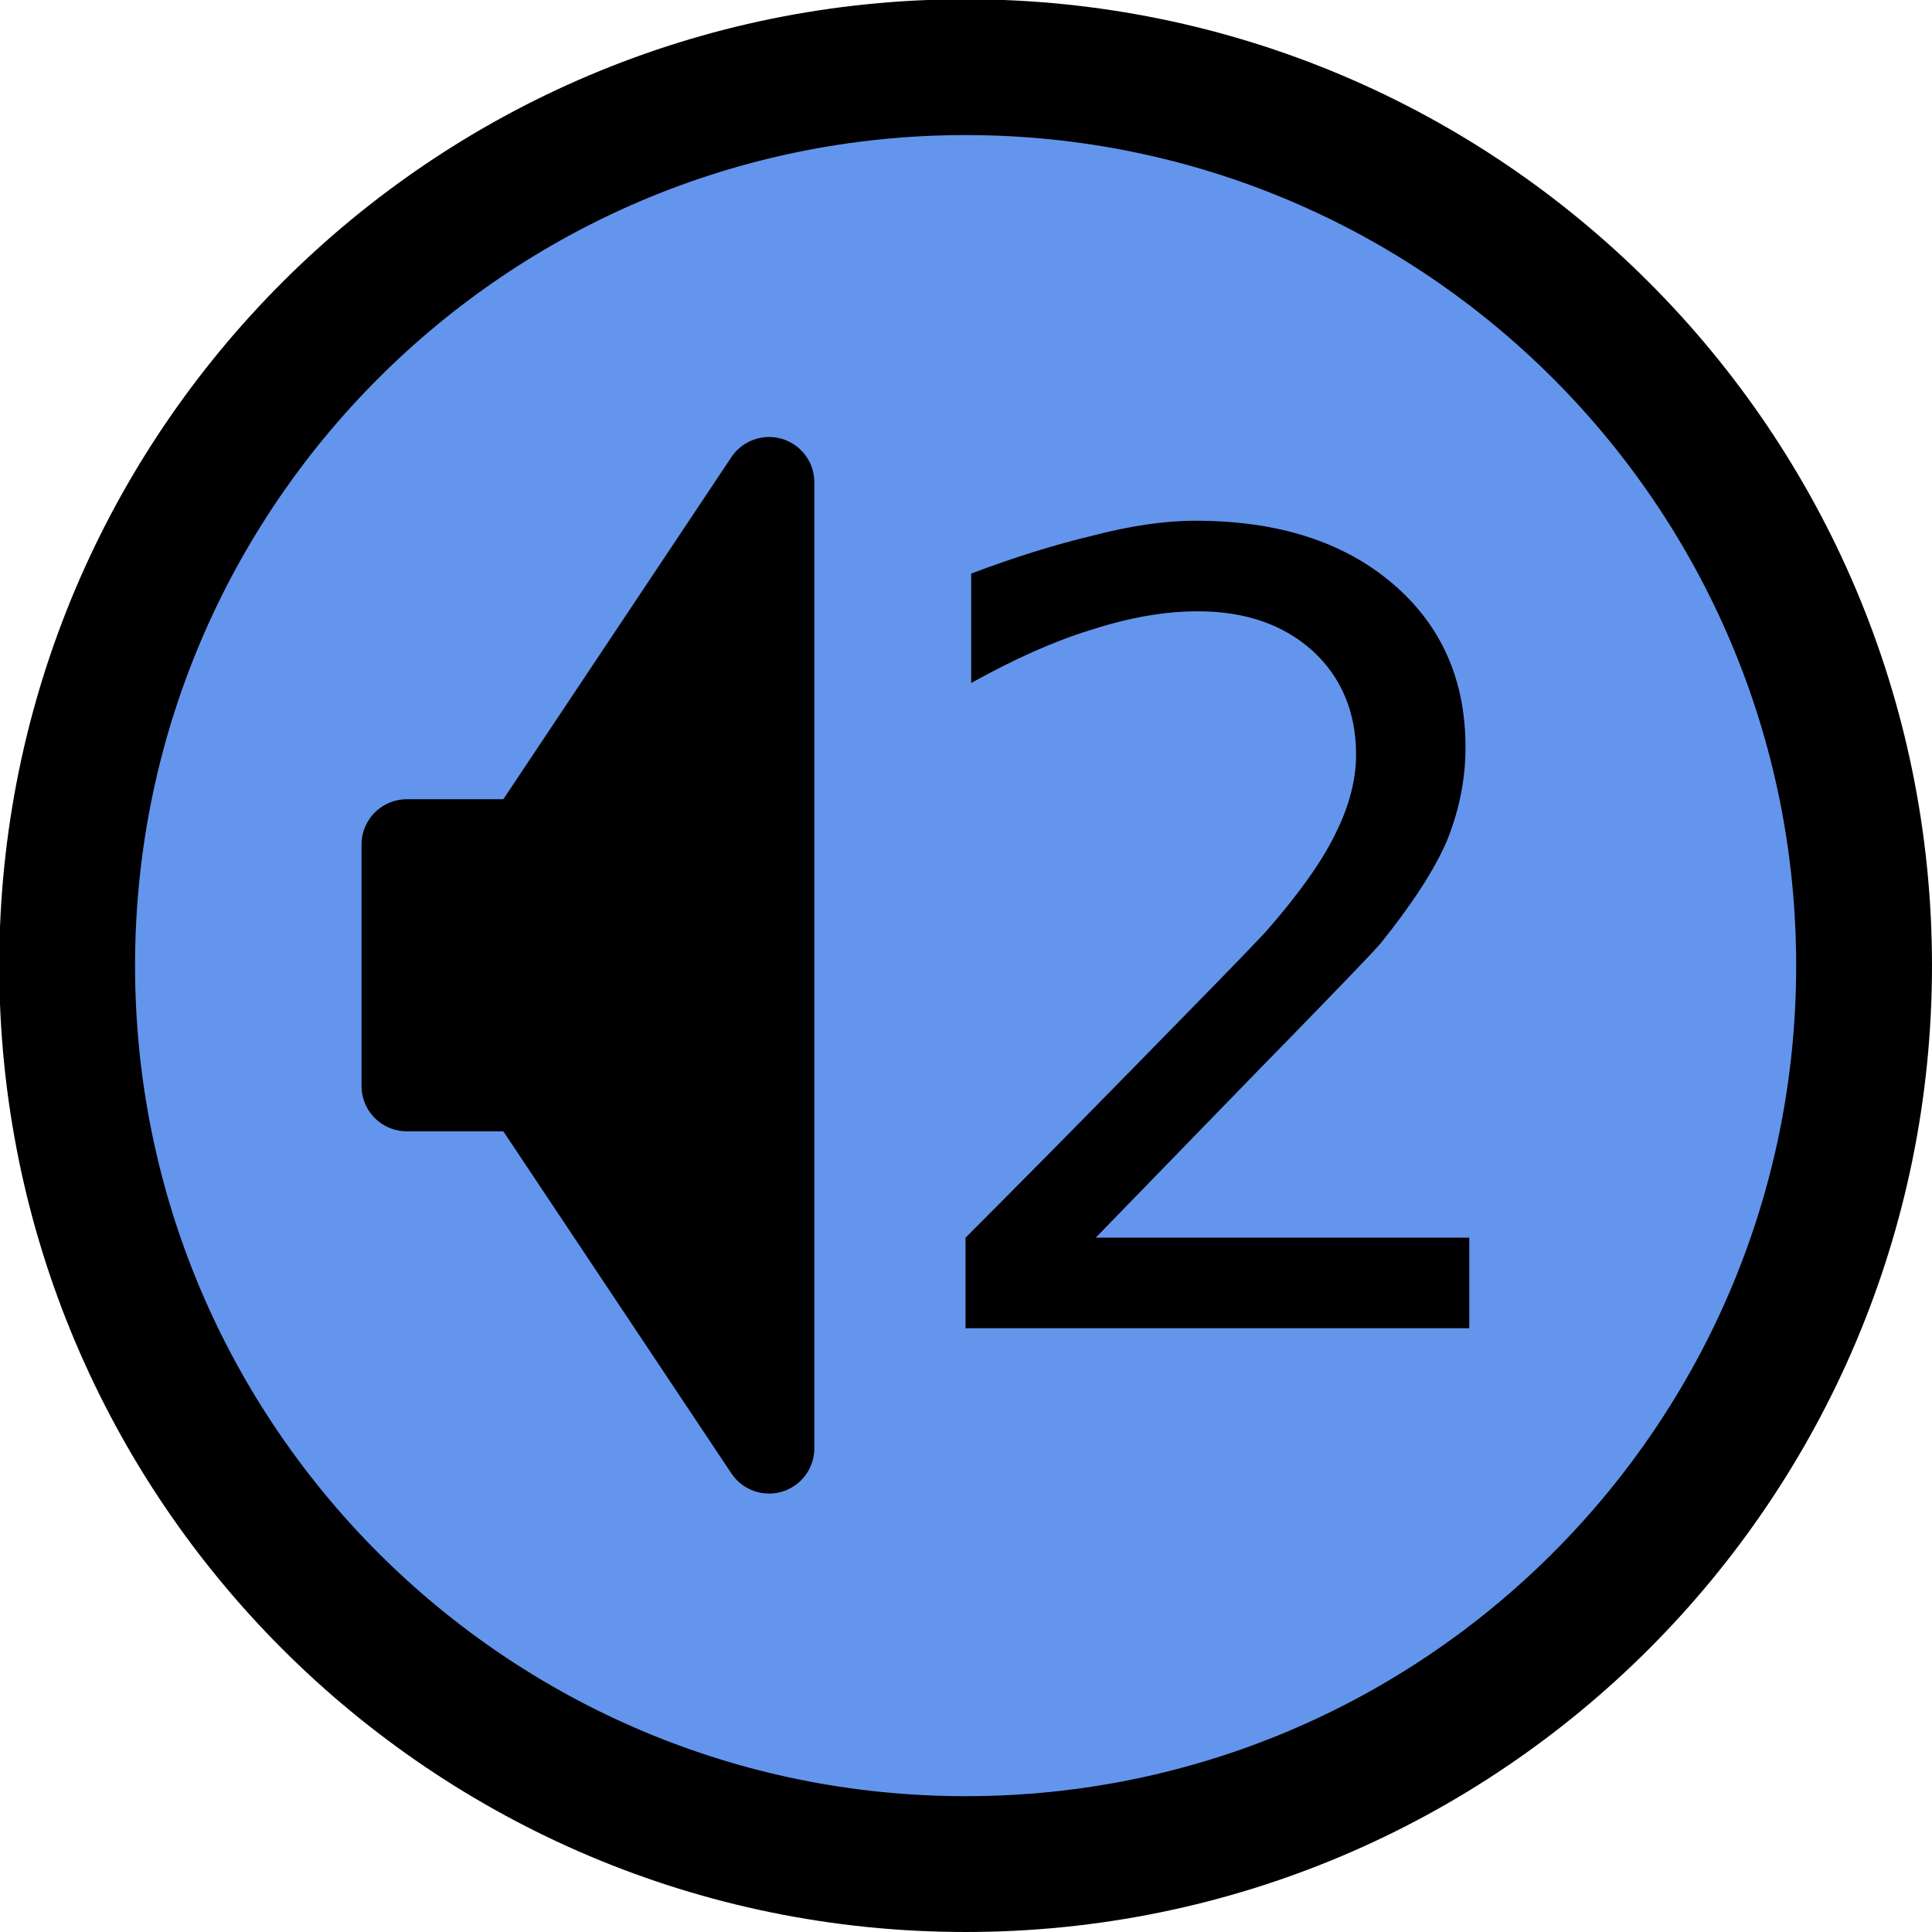
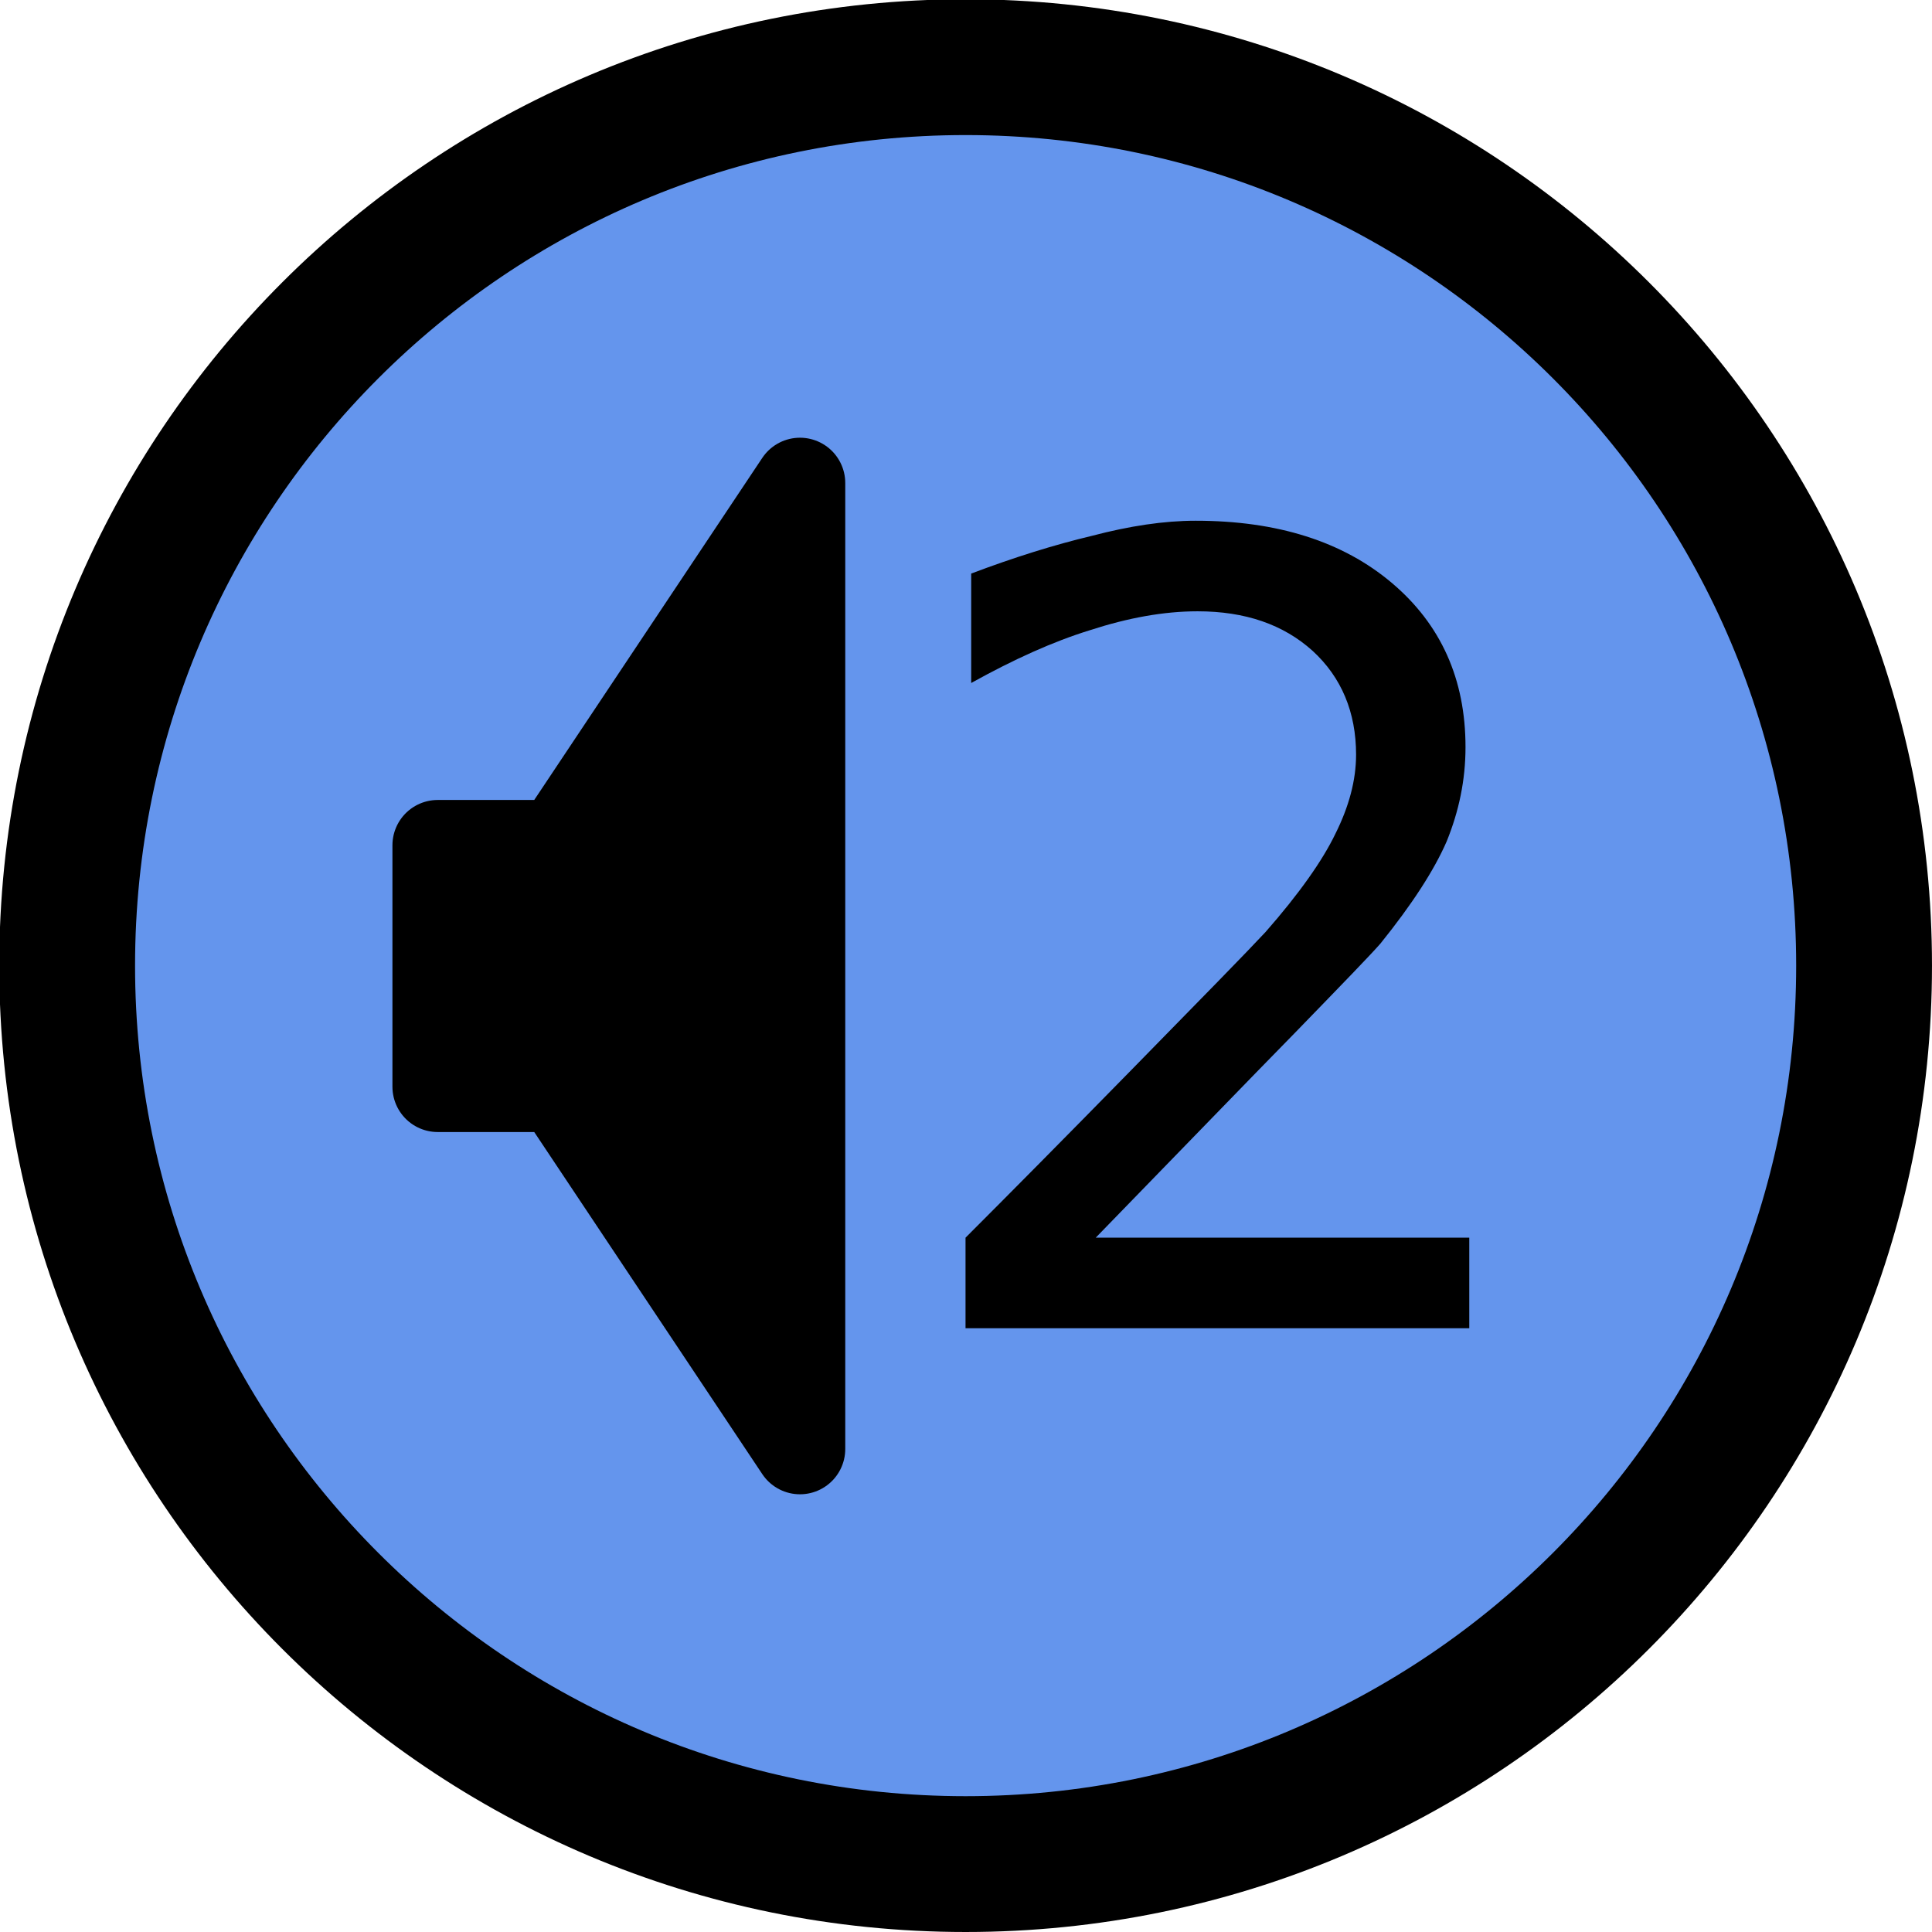
<svg xmlns="http://www.w3.org/2000/svg" width="16px" height="16px" id="svg2">
  <defs id="defs4" />
  <g id="layer1">
    <path style="opacity:1;fill:#6495ed;fill-opacity:1;fill-rule:evenodd;stroke:#000000;stroke-width:1.093;stroke-miterlimit:4;stroke-dasharray:none;stroke-dashoffset:0;stroke-opacity:1" id="path1317" d="M 15.452 8.229 A 7.23 7.23 0 1 1  0.991,8.229 A 7.23 7.23 0 1 1  15.452 8.229 z" transform="matrix(1.029072,0,0,1.029071,-0.4637,-0.471326)" />
-     <path style="fill:#000000;fill-opacity:1;fill-rule:evenodd;stroke:#000000;stroke-width:0.75;stroke-linecap:round;stroke-linejoin:round;stroke-miterlimit:4;stroke-dasharray:none;stroke-opacity:1" d="M 6.369,3.994 L 4.369,6.994 L 3.369,6.994 L 3.369,8.994 L 4.369,8.994 L 6.369,11.994 L 6.369,3.994 z " id="path4254" />
+     <path style="fill:#000000;fill-opacity:1;fill-rule:evenodd;stroke:#000000;stroke-width:0.75;stroke-linecap:round;stroke-linejoin:round;stroke-miterlimit:4;stroke-dasharray:none;stroke-opacity:1" d="M 6.625,4 L 4.625,7 L 3.625,7 L 3.625,9 L 4.625,9 L 6.625,12 L 6.625,4 z " id="path4254" />
    <text xml:space="preserve" style="font-size:9px;font-style:normal;font-variant:normal;font-weight:normal;font-stretch:normal;text-align:start;line-height:125%;writing-mode:lr-tb;text-anchor:start;fill:#000000;fill-opacity:1;stroke:none;stroke-width:1px;stroke-linecap:butt;stroke-linejoin:miter;stroke-opacity:1;font-family:Bitstream Vera Sans" x="7.341" y="11" id="text1372">
      <tspan id="tspan1374" x="7.341" y="11">2</tspan>
    </text>
  </g>
</svg>
